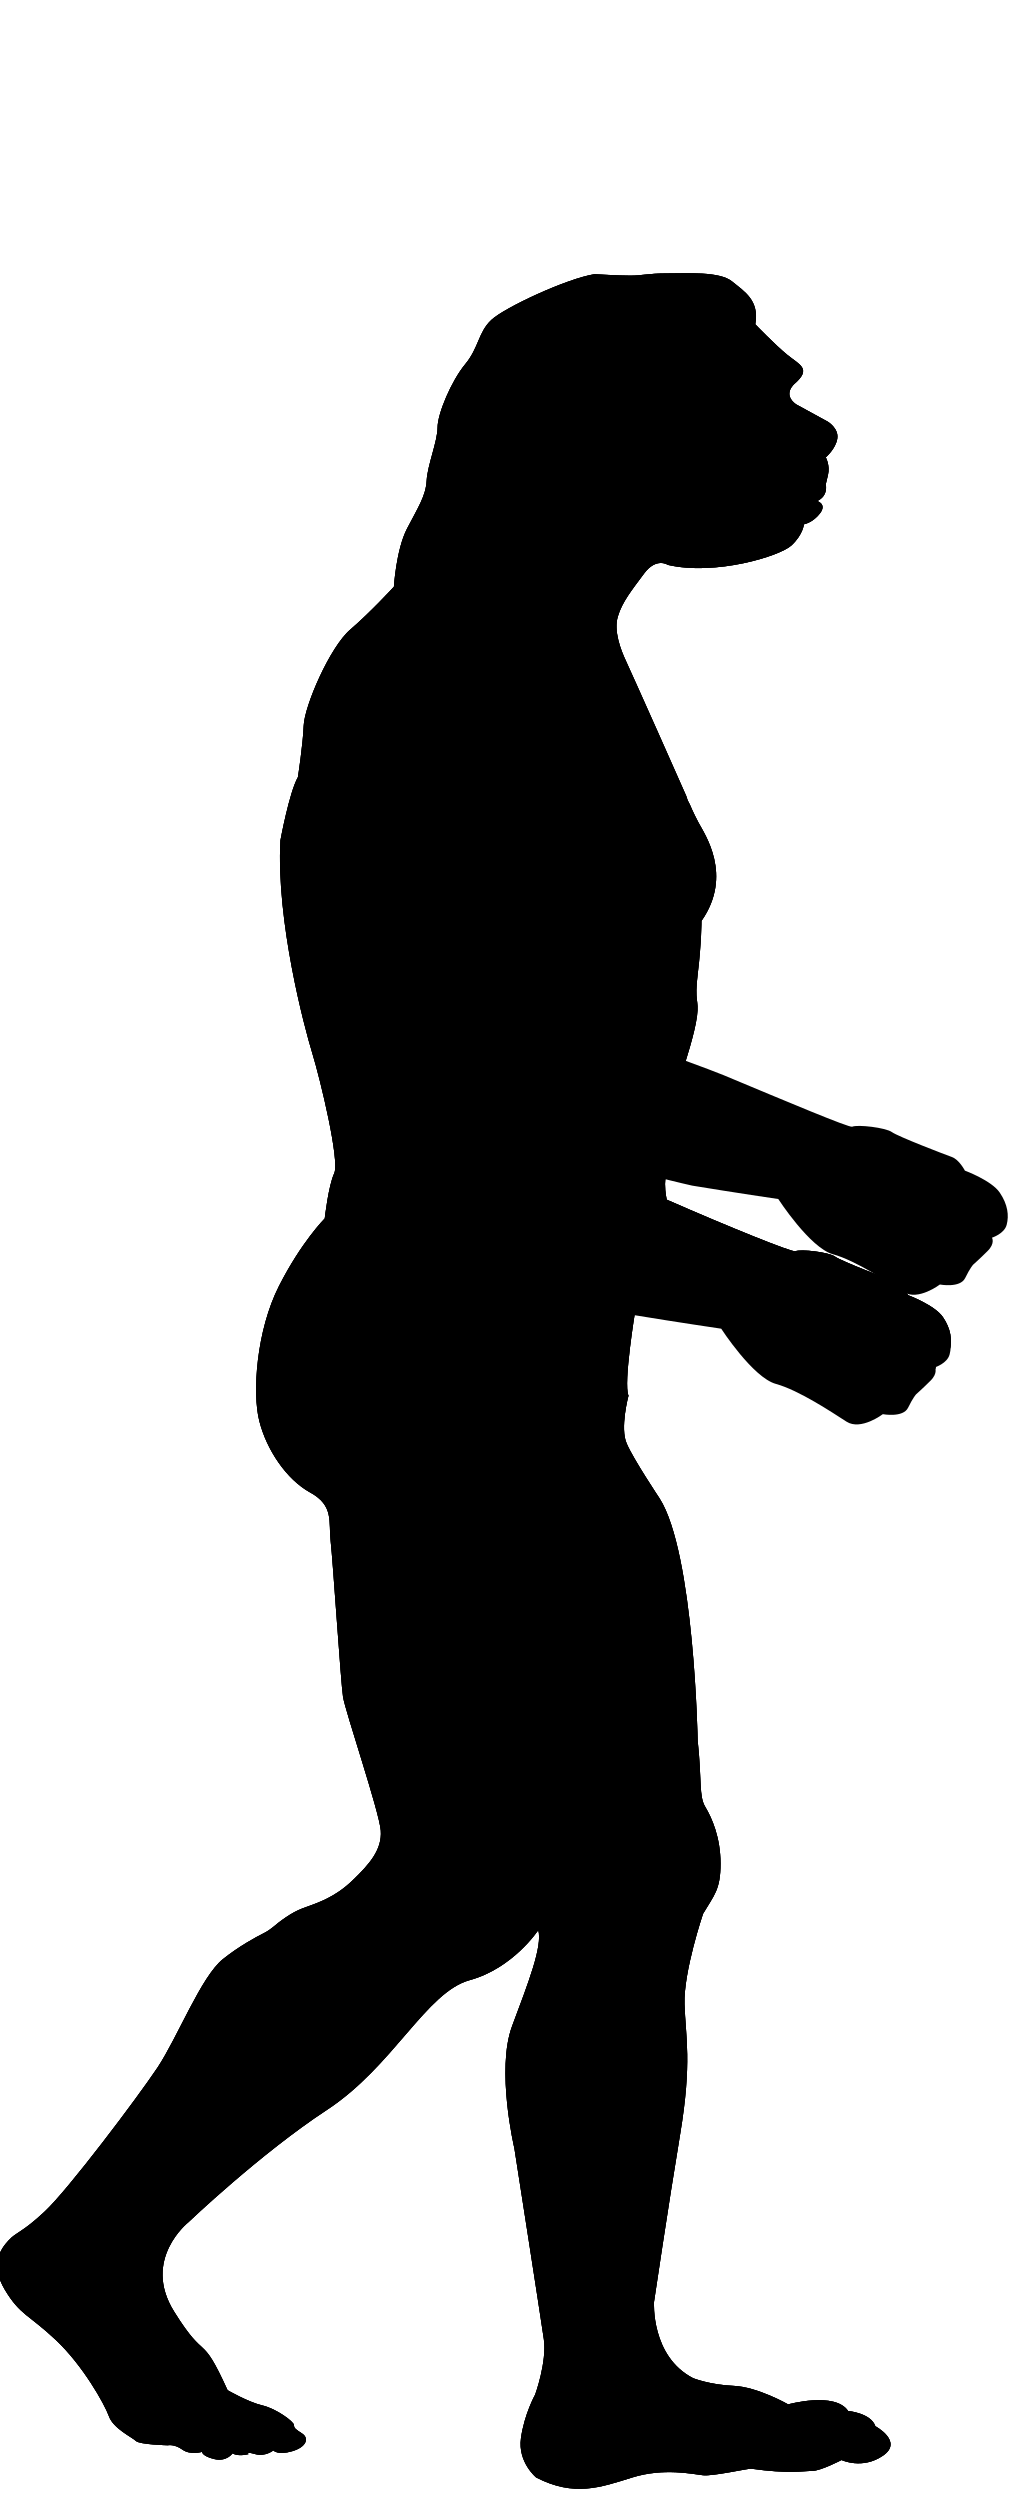
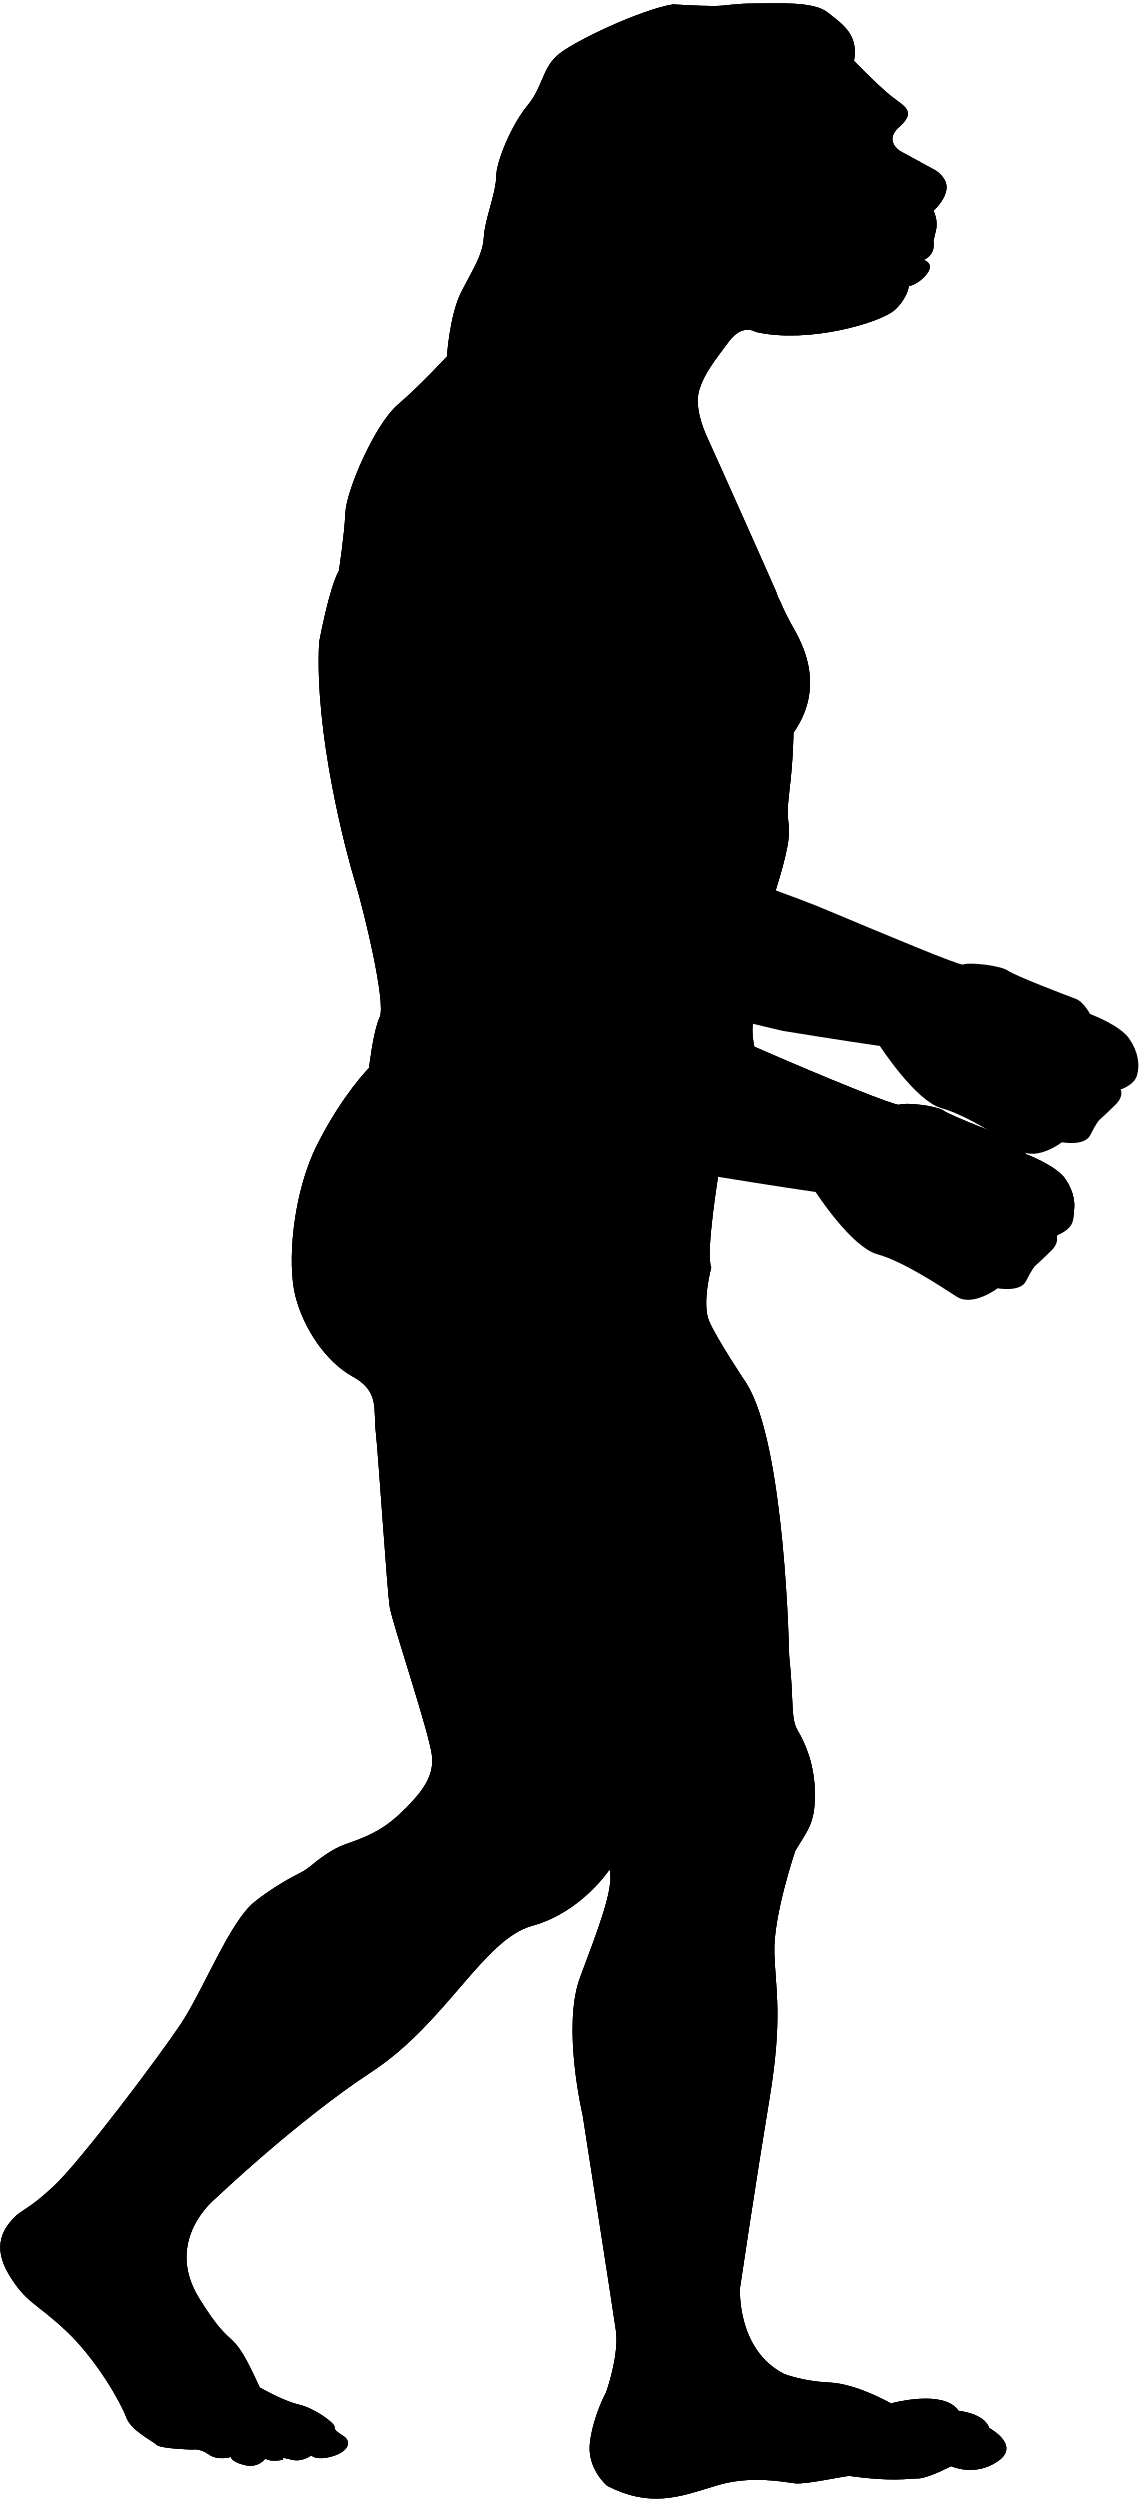
- <svg xmlns="http://www.w3.org/2000/svg" role="img" aria-label="neanderthal" viewBox="832.74 77.61 169.82 414.44">
+ <svg xmlns="http://www.w3.org/2000/svg" role="img" aria-label="neanderthal" viewBox="832.24 122.41 168 368.0">
  <path transform="matrix(2.18 0 0 2.18 0.01 0)" d="M429.78,141.73c-0.41-0.91,0.52-6.5,0.52-6.5c3.27,0.54,6.55,1.02,6.55,1.02s2.41,3.72,4.16,4.2  c1.75,0.48,4.28,2.16,5.37,2.87c1.09,0.7,2.76-0.57,2.76-0.57s1.54,0.29,1.92-0.49c0.38-0.78,0.61-1.02,0.61-1.02  s0.5-0.45,1.09-1.03c0.59-0.59,0.34-1.02,0.34-1.02s0.95-0.3,1.12-0.99c0.17-0.69,0.09-1.53-0.53-2.44  c-0.62-0.91-2.65-1.67-2.65-1.67s-0.44-0.85-1-1.04c-0.56-0.2-4.09-1.55-4.55-1.89c-0.47-0.34-2.6-0.59-3.02-0.41  c-0.23,0.1-4.99-1.82-9.78-3.92c0,0-0.13-0.52-0.13-1.19c0-0.66,0.33-1.82,0.55-2.87c0.22-1.05,0.94-6.25,0.94-6.25  s0.77-2.32,0.94-3.65c0.17-1.33-0.22-0.99,0.06-3.26c0.28-2.27,0.28-3.98,0.28-3.98c2.43-3.48,0.22-6.63-0.22-7.46  c-0.44-0.83-0.66-1.38-0.66-1.38l-0.17-0.33c0,0-0.06-0.17-0.11-0.33c-0.06-0.17-4.2-9.45-4.59-10.28  c-0.39-0.83-0.94-2.27-0.61-3.37c0.33-1.11,1.05-1.99,1.99-3.26s1.82-0.66,1.82-0.66c3.59,0.83,8.51-0.66,9.4-1.49  c0.88-0.83,0.94-1.6,0.94-1.6s0.66-0.11,1.22-0.83c0.55-0.72-0.22-0.94-0.22-0.94c0.88-0.39,0.66-1.27,0.66-1.27s0,0,0.17-0.72  c0.17-0.72-0.17-1.33-0.17-1.33s0.77-0.66,0.88-1.44c0.11-0.77-0.72-1.27-0.72-1.27l-2.43-1.33c-1.05-0.77-0.11-1.55-0.11-1.55  c1.33-1.16,0.39-1.44-0.55-2.21c-0.94-0.77-2.43-2.32-2.43-2.32c0.33-1.82-0.83-2.49-1.77-3.26c-0.94-0.77-3.43-0.61-4.92-0.61  c-1.49,0-1.88,0.17-2.82,0.17c-0.94,0-2.71-0.11-2.71-0.11c-2.1,0.33-6.85,2.54-7.85,3.48c-1,0.94-0.94,2.1-1.99,3.37  c-1.05,1.27-2.1,3.76-2.1,4.81s-0.77,2.87-0.83,4.04c-0.06,1.16-0.66,2.05-1.49,3.65c-0.83,1.6-1,4.42-1,4.42s-1.77,1.93-3.32,3.26  c-1.55,1.33-3.48,5.8-3.54,7.3c-0.06,1.49-0.44,3.92-0.44,3.92c-0.66,1.16-1.33,4.81-1.33,4.81c-0.33,6.14,1.82,14.21,2.43,16.2  c0.61,1.99,2.1,8.18,1.66,9.12c-0.44,0.94-0.72,3.43-0.72,3.43s-1.77,1.77-3.48,5.14c-1.71,3.37-2.05,8.13-1.49,10.28  c0.55,2.16,2.05,4.42,3.87,5.42s1.38,2.21,1.55,3.7c0.17,1.49,0.77,10.72,0.94,11.83c0.17,1.11,2.76,8.73,2.87,10.17  c0.11,1.44-0.83,2.54-2.16,3.81c-1.33,1.27-2.54,1.66-3.76,2.1c-0.87,0.31-1.82,1.05-2.29,1.45c-0.21,0.17-0.43,0.32-0.67,0.44  c-0.62,0.31-1.91,1.01-3.12,1.98c-1.66,1.33-3.43,5.91-4.97,8.24c-1.55,2.32-6.8,9.29-8.57,10.94c-1.77,1.66-2.16,1.55-2.76,2.21  c-0.61,0.66-1.44,1.82-0.28,3.76c1.16,1.93,1.82,1.88,3.87,3.81c2.05,1.93,3.7,4.86,4.04,5.8c0.33,0.94,1.77,1.6,2.05,1.88  c0.28,0.28,2.43,0.33,2.43,0.33s0.5-0.11,1.11,0.33c0.61,0.44,1.49,0.17,1.49,0.17s0,0.33,0.94,0.55c0.94,0.22,1.38-0.44,1.38-0.44  c0.44,0.28,1.22,0.06,1.22,0.06s-0.28-0.22,0.5,0c0.77,0.22,1.38-0.28,1.38-0.28s0.33,0.39,1.44,0.06c1.11-0.33,1.27-0.99,0.77-1.33  c-0.5-0.33-0.64-0.41-0.64-0.66c0-0.25-1.33-1.24-2.4-1.49c-1.08-0.25-2.65-1.16-2.65-1.16c-2.07-4.56-1.58-1.99-4.06-5.97  c-2.49-3.98,1.08-6.8,1.08-6.8s5.47-5.22,10.53-8.54c5.06-3.32,7.55-8.96,10.86-9.87c3.32-0.91,5.22-3.81,5.22-3.81  c0.33,1.24-0.75,3.98-1.99,7.3c-1.24,3.32,0.17,9.29,0.17,9.29s1.99,12.77,2.24,14.51c0.25,1.74-0.66,4.23-0.66,4.23  s-0.83,1.49-1.08,3.32c-0.25,1.82,1.16,2.98,1.16,2.98c2.9,1.49,4.89,0.75,7.3,0c2.4-0.75,4.64-0.25,5.39-0.17  c0.75,0.08,3.32-0.5,3.65-0.5c2.9,0.41,3.98,0.17,4.64,0.17c0.66,0,2.24-0.83,2.24-0.83s1.58,0.75,3.15-0.33  c1.58-1.08-0.58-2.24-0.58-2.24c-0.33-1-2.07-1.16-2.07-1.16c-1-1.49-4.56-0.5-4.56-0.5s-2.32-1.33-4.15-1.41  c-1.82-0.08-3.07-0.58-3.07-0.58c-3.23-1.66-2.98-5.8-2.98-5.8s1.08-7.3,1.99-12.77c0.91-5.47,0.41-7.38,0.33-9.87  c-0.08-2.49,1.41-6.88,1.41-6.88c0.83-1.41,1.33-1.82,1.33-3.81c0-1.99-0.66-3.48-1.16-4.31c-0.5-0.83-0.25-1.99-0.58-5.06  c0,0-0.25-14.26-2.9-18.41c0,0-1.99-2.98-2.49-4.15C429.11,144.22,429.78,141.73,429.78,141.73z" fill="currentColor" />
  <path transform="matrix(2.18 0 0 2.18 0.01 0)" d="M429.78,141.73c-0.41-0.91,0.52-6.5,0.52-6.5c3.27,0.54,6.55,1.02,6.55,1.02s2.41,3.72,4.16,4.2  c1.75,0.48,4.28,2.16,5.37,2.87c1.09,0.7,2.76-0.57,2.76-0.57s1.54,0.29,1.92-0.49c0.38-0.78,0.61-1.02,0.61-1.02  s0.5-0.45,1.09-1.03c0.59-0.59,0.34-1.02,0.34-1.02s0.95-0.3,1.12-0.99c0.17-0.69,0.09-1.53-0.53-2.44  c-0.62-0.91-2.65-1.67-2.65-1.67s-0.44-0.85-1-1.04c-0.56-0.2-4.09-1.55-4.55-1.89c-0.47-0.34-2.6-0.59-3.02-0.41  c-0.23,0.1-4.99-1.82-9.78-3.92c0,0-0.13-0.52-0.13-1.19c0-0.66,0.33-1.82,0.55-2.87c0.22-1.05,0.94-6.25,0.94-6.25  s0.77-2.32,0.94-3.65c0.17-1.33-0.22-0.99,0.06-3.26c0.28-2.27,0.28-3.98,0.28-3.98c2.43-3.48,0.22-6.63-0.22-7.46  c-0.44-0.83-0.66-1.38-0.66-1.38l-0.17-0.33c0,0-0.06-0.17-0.11-0.33c-0.06-0.17-4.2-9.45-4.59-10.28  c-0.39-0.83-0.94-2.27-0.61-3.37c0.33-1.11,1.05-1.99,1.99-3.26s1.82-0.66,1.82-0.66c3.59,0.83,8.51-0.66,9.4-1.49  c0.88-0.83,0.94-1.6,0.94-1.6s0.66-0.11,1.22-0.83c0.55-0.72-0.22-0.94-0.22-0.94c0.88-0.39,0.66-1.27,0.66-1.27s0,0,0.17-0.72  c0.17-0.72-0.17-1.33-0.17-1.33s0.77-0.66,0.88-1.44c0.11-0.77-0.72-1.27-0.72-1.27l-2.43-1.33c-1.05-0.77-0.11-1.55-0.11-1.55  c1.33-1.16,0.39-1.44-0.55-2.21c-0.94-0.77-2.43-2.32-2.43-2.32c0.33-1.82-0.83-2.49-1.77-3.26c-0.94-0.77-3.43-0.61-4.92-0.61  c-1.49,0-1.88,0.17-2.82,0.17c-0.94,0-2.71-0.11-2.71-0.11c-2.1,0.33-6.85,2.54-7.85,3.48c-1,0.94-0.94,2.1-1.99,3.37  c-1.05,1.27-2.1,3.76-2.1,4.81s-0.77,2.87-0.83,4.04c-0.06,1.16-0.66,2.05-1.49,3.65c-0.83,1.6-1,4.42-1,4.42s-1.77,1.93-3.32,3.26  c-1.55,1.33-3.48,5.8-3.54,7.3c-0.06,1.49-0.44,3.92-0.44,3.92c-0.66,1.16-1.33,4.81-1.33,4.81c-0.33,6.14,1.82,14.21,2.43,16.2  c0.61,1.99,2.1,8.18,1.66,9.12c-0.44,0.94-0.72,3.43-0.72,3.43s-1.77,1.77-3.48,5.14c-1.71,3.37-2.05,8.13-1.49,10.28  c0.55,2.16,2.05,4.42,3.87,5.42s1.38,2.21,1.55,3.7c0.17,1.49,0.77,10.72,0.94,11.83c0.17,1.11,2.76,8.73,2.87,10.17  c0.11,1.44-0.83,2.54-2.16,3.81c-1.33,1.27-2.54,1.66-3.76,2.1c-0.87,0.31-1.82,1.05-2.29,1.45c-0.21,0.17-0.43,0.32-0.67,0.44  c-0.62,0.31-1.91,1.01-3.12,1.98c-1.66,1.33-3.43,5.91-4.97,8.24c-1.55,2.32-6.8,9.29-8.57,10.94c-1.77,1.66-2.16,1.55-2.76,2.21  c-0.61,0.66-1.44,1.82-0.28,3.76c1.16,1.93,1.82,1.88,3.87,3.81c2.05,1.93,3.7,4.86,4.04,5.8c0.33,0.94,1.77,1.6,2.05,1.88  c0.28,0.28,2.43,0.33,2.43,0.33s0.5-0.11,1.11,0.33c0.61,0.44,1.49,0.17,1.49,0.17s0,0.33,0.94,0.55c0.94,0.22,1.38-0.44,1.38-0.44  c0.44,0.28,1.22,0.06,1.22,0.06s-0.28-0.22,0.5,0c0.77,0.22,1.38-0.28,1.38-0.28s0.33,0.39,1.44,0.06c1.11-0.33,1.27-0.99,0.77-1.33  c-0.5-0.33-0.64-0.41-0.64-0.66c0-0.25-1.33-1.24-2.4-1.49c-1.08-0.25-2.65-1.16-2.65-1.16c-2.07-4.56-1.58-1.99-4.06-5.97  c-2.49-3.98,1.08-6.8,1.08-6.8s5.47-5.22,10.53-8.54c5.06-3.32,7.55-8.96,10.86-9.87c3.32-0.91,5.22-3.81,5.22-3.81  c0.33,1.24-0.75,3.98-1.99,7.3c-1.24,3.32,0.17,9.29,0.17,9.29s1.99,12.77,2.24,14.51c0.25,1.74-0.66,4.23-0.66,4.23  s-0.83,1.49-1.08,3.32c-0.25,1.82,1.16,2.98,1.16,2.98c2.9,1.49,4.89,0.75,7.3,0c2.4-0.75,4.64-0.25,5.39-0.17  c0.75,0.08,3.32-0.5,3.65-0.5c2.9,0.41,3.98,0.17,4.64,0.17c0.66,0,2.24-0.83,2.24-0.83s1.58,0.75,3.15-0.33  c1.58-1.08-0.58-2.24-0.58-2.24c-0.33-1-2.07-1.16-2.07-1.16c-1-1.49-4.56-0.5-4.56-0.5s-2.32-1.33-4.15-1.41  c-1.82-0.08-3.07-0.58-3.07-0.58c-3.23-1.66-2.98-5.8-2.98-5.8s1.08-7.3,1.99-12.77c0.91-5.47,0.41-7.38,0.33-9.87  c-0.08-2.49,1.41-6.88,1.41-6.88c0.83-1.41,1.33-1.82,1.33-3.81c0-1.99-0.66-3.48-1.16-4.31c-0.5-0.83-0.25-1.99-0.58-5.06  c0,0-0.25-14.26-2.9-18.41c0,0-1.99-2.98-2.49-4.15C429.11,144.22,429.78,141.73,429.78,141.73z" fill="currentColor" />
  <path transform="matrix(2.18 0 0 2.18 0.01 0)" d="M429.78,141.73c-0.41-0.91,0.52-6.5,0.52-6.5c3.27,0.54,6.55,1.02,6.55,1.02s2.41,3.72,4.16,4.2  c1.75,0.48,4.28,2.16,5.37,2.87c1.09,0.7,2.76-0.57,2.76-0.57s1.54,0.29,1.92-0.49c0.38-0.78,0.61-1.02,0.61-1.02  s0.5-0.45,1.09-1.03c0.59-0.59,0.34-1.02,0.34-1.02s0.95-0.3,1.12-0.99c0.17-0.69,0.09-1.53-0.53-2.44  c-0.62-0.91-2.65-1.67-2.65-1.67s-0.44-0.85-1-1.04c-0.56-0.2-4.09-1.55-4.55-1.89c-0.47-0.34-2.6-0.59-3.02-0.41  c-0.23,0.1-4.99-1.82-9.78-3.92c0,0-0.13-0.52-0.13-1.19c0-0.66,0.33-1.82,0.55-2.87c0.22-1.05,0.94-6.25,0.94-6.25  s0.77-2.32,0.94-3.65c0.17-1.33-0.22-0.99,0.06-3.26c0.28-2.27,0.28-3.98,0.28-3.98c2.43-3.48,0.22-6.63-0.22-7.46  c-0.44-0.83-0.66-1.38-0.66-1.38l-0.17-0.33c0,0-0.06-0.17-0.11-0.33c-0.06-0.17-4.2-9.45-4.59-10.28  c-0.39-0.83-0.94-2.27-0.61-3.37c0.33-1.11,1.05-1.99,1.99-3.26s1.82-0.66,1.82-0.66c3.59,0.83,8.51-0.66,9.4-1.49  c0.88-0.83,0.94-1.6,0.94-1.6s0.66-0.11,1.22-0.83c0.55-0.72-0.22-0.94-0.22-0.94c0.88-0.39,0.66-1.27,0.66-1.27s0,0,0.17-0.72  c0.17-0.72-0.17-1.33-0.17-1.33s0.77-0.66,0.88-1.44c0.11-0.77-0.72-1.27-0.72-1.27l-2.43-1.33c-1.05-0.77-0.11-1.55-0.11-1.55  c1.33-1.16,0.39-1.44-0.55-2.21c-0.94-0.77-2.43-2.32-2.43-2.32c0.33-1.82-0.83-2.49-1.77-3.26c-0.94-0.77-3.43-0.61-4.92-0.61  c-1.49,0-1.88,0.17-2.82,0.17c-0.94,0-2.71-0.11-2.71-0.11c-2.1,0.33-6.85,2.54-7.85,3.48c-1,0.94-0.94,2.1-1.99,3.37  c-1.05,1.27-2.1,3.76-2.1,4.81s-0.77,2.87-0.83,4.04c-0.06,1.16-0.66,2.05-1.49,3.65c-0.83,1.6-1,4.42-1,4.42s-1.77,1.93-3.32,3.26  c-1.55,1.33-3.48,5.8-3.54,7.3c-0.06,1.49-0.44,3.92-0.44,3.92c-0.66,1.16-1.33,4.81-1.33,4.81c-0.33,6.14,1.82,14.21,2.43,16.2  c0.61,1.99,2.1,8.18,1.66,9.12c-0.44,0.94-0.72,3.43-0.72,3.43s-1.77,1.77-3.48,5.14c-1.71,3.37-2.05,8.13-1.49,10.28  c0.55,2.16,2.05,4.42,3.87,5.42s1.38,2.21,1.55,3.7c0.17,1.49,0.77,10.72,0.94,11.83c0.17,1.11,2.76,8.73,2.87,10.17  c0.11,1.44-0.83,2.54-2.16,3.81c-1.33,1.27-2.54,1.66-3.76,2.1c-0.87,0.31-1.82,1.05-2.29,1.45c-0.21,0.17-0.43,0.32-0.67,0.44  c-0.62,0.31-1.91,1.01-3.12,1.98c-1.66,1.33-3.43,5.91-4.97,8.24c-1.55,2.32-6.8,9.29-8.57,10.94c-1.77,1.66-2.16,1.55-2.76,2.21  c-0.61,0.66-1.44,1.82-0.28,3.76c1.16,1.93,1.82,1.88,3.87,3.81c2.05,1.93,3.7,4.86,4.04,5.8c0.33,0.94,1.77,1.6,2.05,1.88  c0.28,0.28,2.43,0.33,2.43,0.33s0.5-0.11,1.11,0.33c0.61,0.44,1.49,0.17,1.49,0.17s0,0.33,0.94,0.55c0.94,0.22,1.38-0.44,1.38-0.44  c0.44,0.28,1.22,0.06,1.22,0.06s-0.28-0.22,0.5,0c0.77,0.22,1.38-0.28,1.38-0.28s0.33,0.39,1.44,0.06c1.11-0.33,1.27-0.99,0.77-1.33  c-0.5-0.33-0.64-0.41-0.64-0.66c0-0.25-1.33-1.24-2.4-1.49c-1.08-0.25-2.65-1.16-2.65-1.16c-2.07-4.56-1.58-1.99-4.06-5.97  c-2.49-3.98,1.08-6.8,1.08-6.8s5.47-5.22,10.53-8.54c5.06-3.32,7.55-8.96,10.86-9.87c3.32-0.91,5.22-3.81,5.22-3.81  c0.33,1.24-0.75,3.98-1.99,7.3c-1.24,3.32,0.17,9.29,0.17,9.29s1.99,12.77,2.24,14.51c0.25,1.74-0.66,4.23-0.66,4.23  s-0.83,1.49-1.08,3.32c-0.25,1.82,1.16,2.98,1.16,2.98c2.9,1.49,4.89,0.75,7.3,0c2.4-0.75,4.64-0.25,5.39-0.17  c0.75,0.08,3.32-0.5,3.65-0.5c2.9,0.41,3.98,0.17,4.64,0.17c0.66,0,2.24-0.83,2.24-0.83s1.58,0.75,3.15-0.33  c1.58-1.08-0.58-2.24-0.58-2.24c-0.33-1-2.07-1.16-2.07-1.16c-1-1.49-4.56-0.5-4.56-0.5s-2.32-1.33-4.15-1.41  c-1.82-0.08-3.07-0.58-3.07-0.58c-3.23-1.66-2.98-5.8-2.98-5.8s1.08-7.3,1.99-12.77c0.91-5.47,0.41-7.38,0.33-9.87  c-0.08-2.49,1.41-6.88,1.41-6.88c0.83-1.41,1.33-1.82,1.33-3.81c0-1.99-0.66-3.48-1.16-4.31c-0.5-0.83-0.25-1.99-0.58-5.06  c0,0-0.25-14.26-2.9-18.41c0,0-1.99-2.98-2.49-4.15C429.11,144.22,429.78,141.73,429.78,141.73z" fill="currentColor" />
  <path transform="matrix(2.18 0 0 2.18 0.01 0)" d="m 432.67,127.22 c 4.83,2.02 9.56,4.01 9.78,3.92 0.42,-0.18 2.55,0.07 3.02,0.41 0.47,0.34 3.99,1.69 4.55,1.89 0.57,0.2 1,1.04 1,1.04 0,0 2.03,0.75 2.65,1.67 0.62,0.91 0.71,1.75 0.53,2.44 -0.17,0.69 -1.12,0.99 -1.12,0.99 0,0 0.26,0.43 -0.34,1.02 -0.59,0.59 -1.09,1.03 -1.09,1.03 0,0 -0.23,0.24 -0.61,1.02 -0.38,0.78 -1.92,0.49 -1.92,0.49 0,0 -1.67,1.27 -2.76,0.57 -1.09,-0.7 -3.62,-2.39 -5.37,-2.87 -1.75,-0.48 -4.16,-4.2 -4.16,-4.2 0,0 -3.28,-0.48 -6.55,-1.02 0,0 -17.04,-3.84 -18.59,-6.49 0,0 -1.11,-0.66 -1.77,-1.77 -0.66,-1.11 -1.11,-4.2 -1.11,-4.2 0,0 0.33,-3.32 -0.22,-4.53 -0.55,-1.22 -2.43,-4.42 -2.54,-7.52 -0.11,-3.1 -0.55,-6.63 0.11,-11.94 0,0 -0.77,-2.76 -0.33,-5.86 0.44,-3.1 3.21,-10.5 6.74,-10.5 3.53,0 7.52,0.66 8.4,5.97 0.58,3.47 -0.55,6.42 -1.39,8.05 -0.5,0.96 -0.7,2.03 -0.58,3.11 0.28,2.50 0.61,7.24 -0.23,11.40 -1.22,5.97 -1.66,8.4 -1.11,9.51 0.55,1.11 0.55,1.11 0.55,1.11 0,0 12.54,4.46 14.46,5.26 z" fill="currentColor" />
  <path transform="matrix(2.18 0 0 2.18 0.01 0)" d="m 437.01,117.36 c 4.83,2.02 9.56,4.01 9.78,3.92 0.42,-0.18 2.55,0.07 3.02,0.41 0.47,0.34 3.99,1.69 4.55,1.89 0.57,0.2 1,1.04 1,1.04 0,0 2.03,0.75 2.65,1.67 0.62,0.91 0.71,1.75 0.53,2.44 -0.17,0.69 -1.12,0.99 -1.12,0.99 0,0 0.26,0.43 -0.34,1.02 -0.59,0.59 -1.09,1.03 -1.09,1.03 0,0 -0.23,0.24 -0.61,1.02 -0.38,0.78 -1.92,0.49 -1.92,0.49 0,0 -1.67,1.27 -2.76,0.57 -1.09,-0.7 -3.62,-2.39 -5.37,-2.87 -1.75,-0.48 -4.16,-4.2 -4.16,-4.2 0,0 -3.28,-0.48 -6.55,-1.02 0,0 -17.04,-3.84 -18.59,-6.49 0,0 -1.11,-0.66 -1.77,-1.77 -0.66,-1.11 -1.11,-4.2 -1.11,-4.2 0,0 0.33,-3.32 -0.22,-4.53 -0.55,-1.22 -2.43,-4.42 -2.54,-7.52 5.03,-2.08 3.40,-1.24 12.72,0.23 -1.22,5.97 -1.66,8.40 -1.11,9.51 l 0.55,1.11 c 0,0 12.54,4.46 14.46,5.26 z" fill="currentColor" />
</svg>
